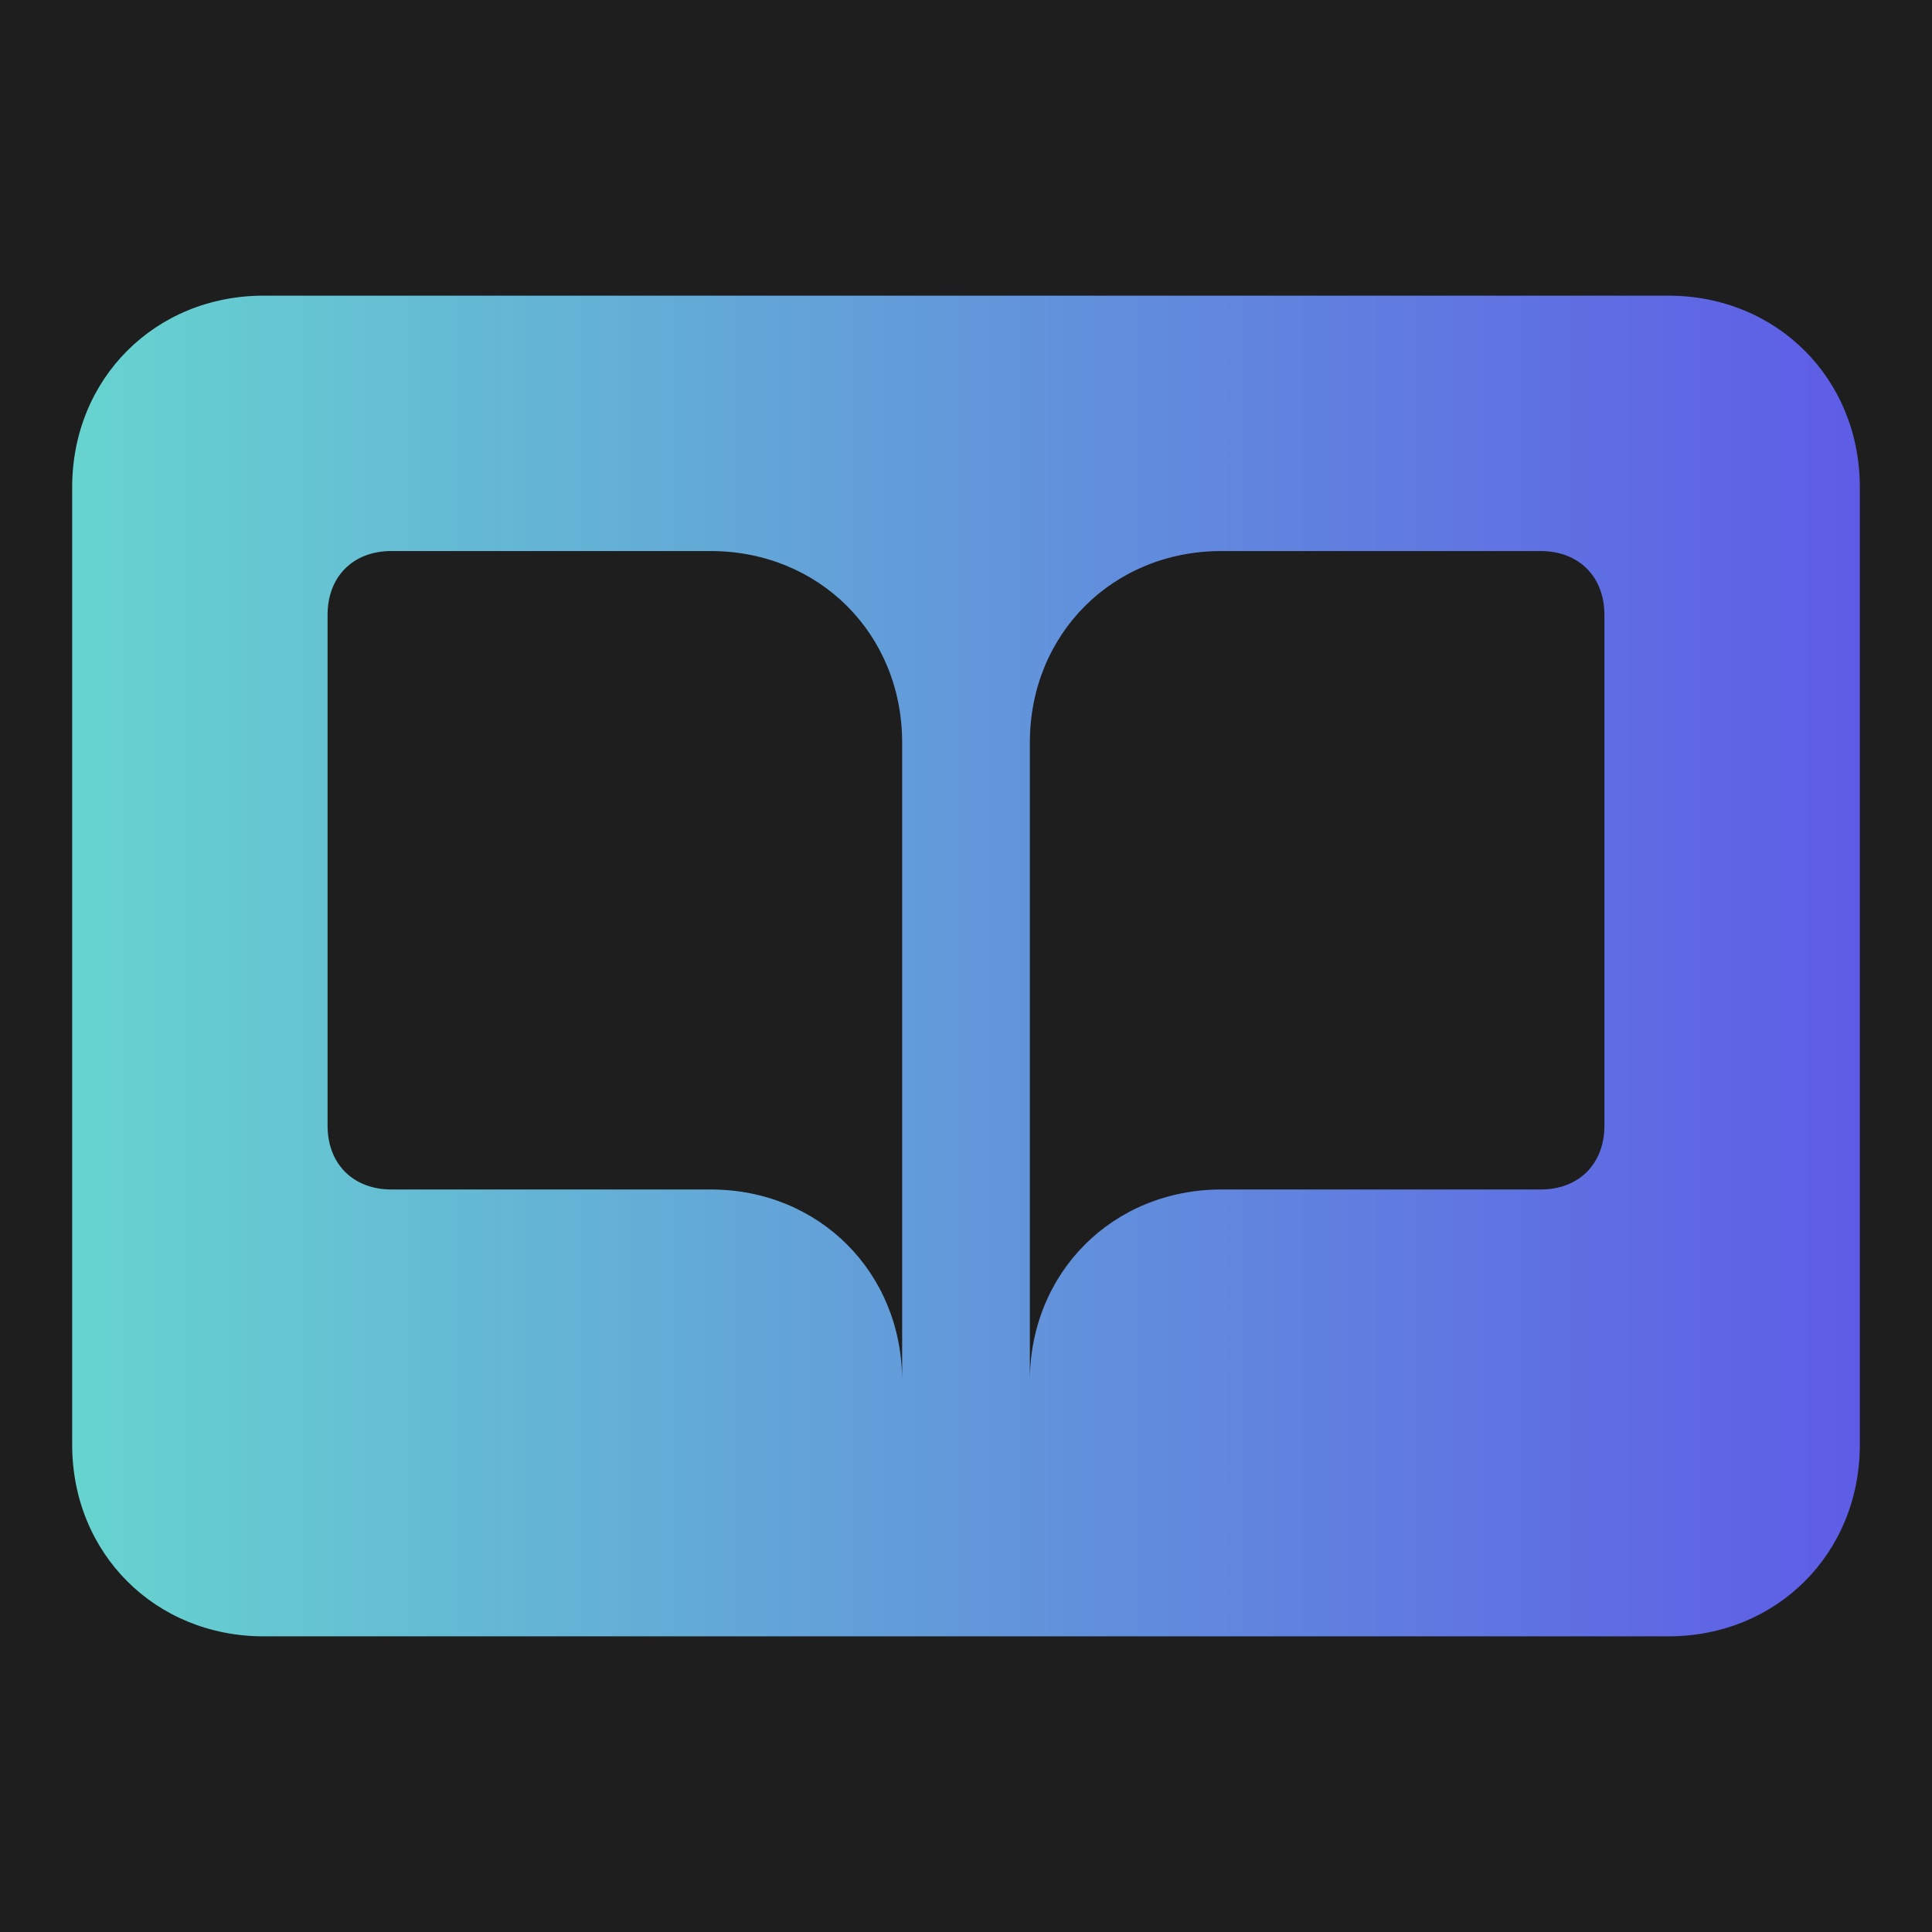
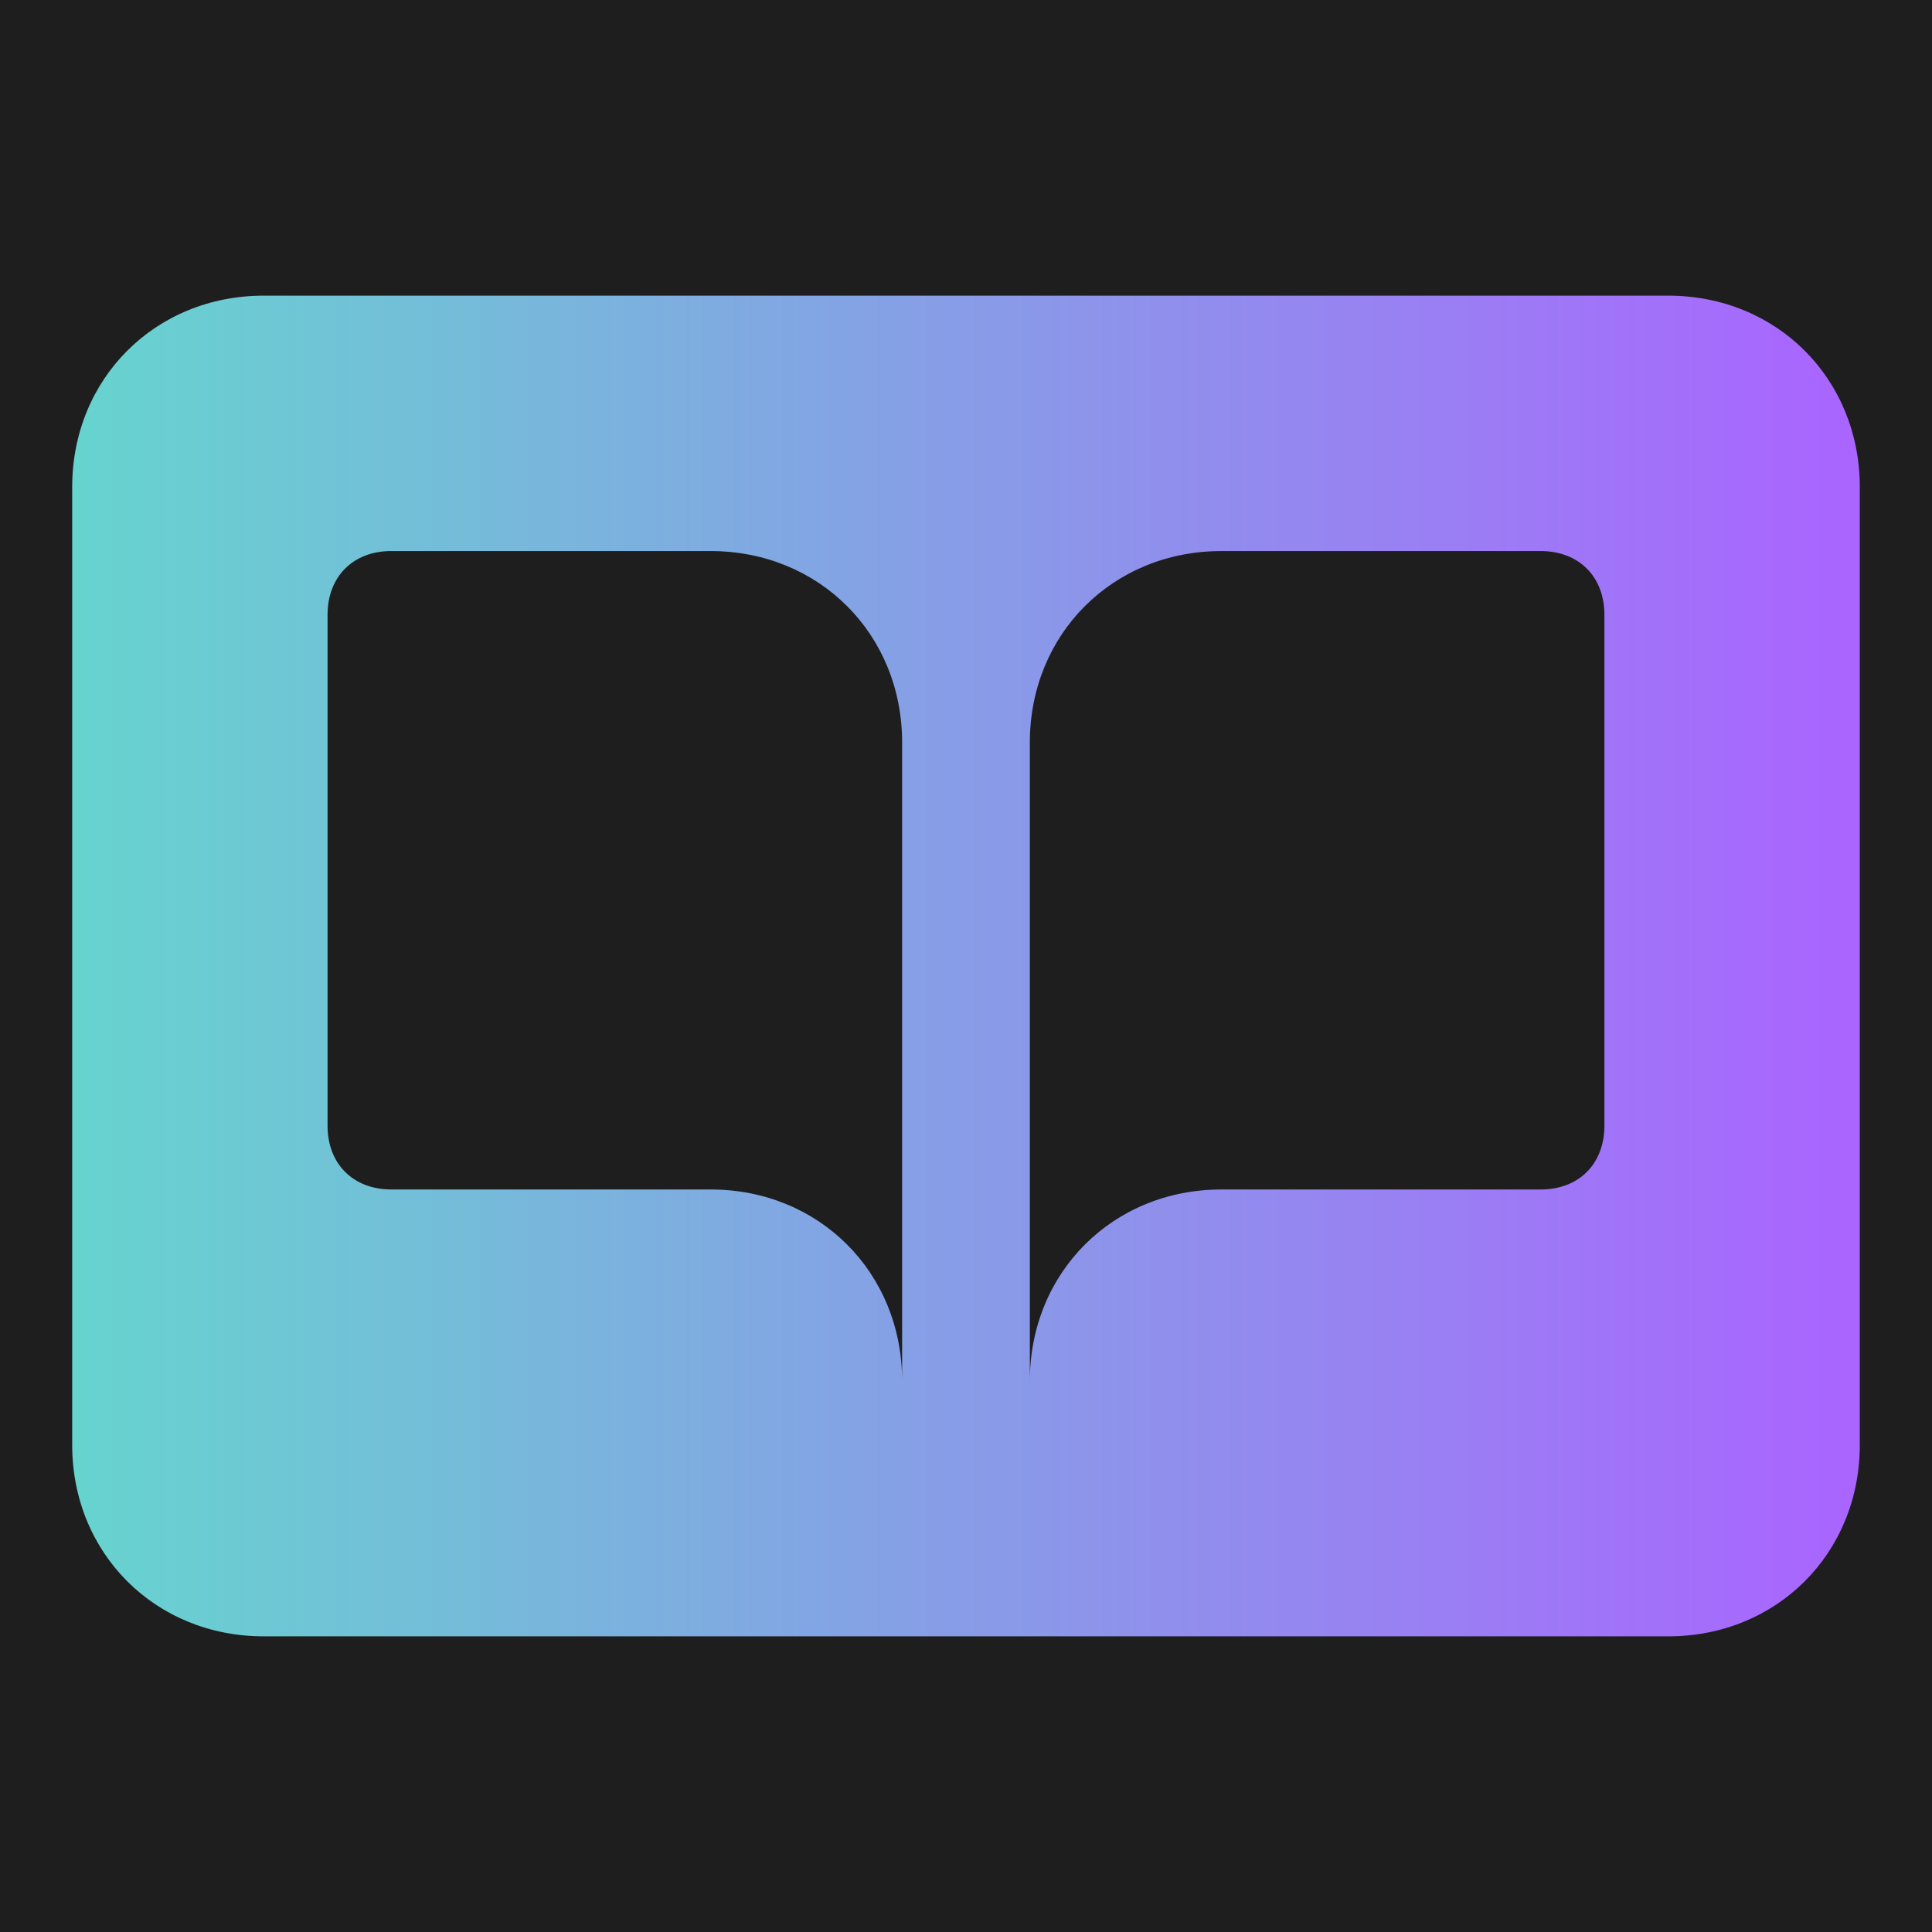
- <svg xmlns="http://www.w3.org/2000/svg" xmlns:xlink="http://www.w3.org/1999/xlink" id="Icons" version="1.1" viewBox="0 0 100 100" xml:space="preserve" width="100" height="100">
-   <defs id="defs17">
-     <linearGradient id="linearGradient77842">
-       <stop style="stop-color:#66d4cf;stop-opacity:1;" offset="0" id="stop77838" />
-       <stop style="stop-color:#5e5ce6;stop-opacity:1;" offset="1" id="stop77840" />
+ <svg xmlns="http://www.w3.org/2000/svg" version="1.1" viewBox="0 0 100 100" xml:space="preserve">
+   <defs>
+     <linearGradient id="a" x1="2" x2="30" y1="16.5" y2="16.5" gradientTransform="matrix(3.3045 0 0 3.3045 -2.8727 5.389)" gradientUnits="userSpaceOnUse">
+       <stop stop-color="#66d4cf" offset="0" />
+       <stop stop-color="#aa64ff" offset="1" />
    </linearGradient>
-     <linearGradient xlink:href="#linearGradient77842" id="linearGradient77844" x1="2" y1="16.5" x2="30" y2="16.5" gradientUnits="userSpaceOnUse" gradientTransform="matrix(3.304547,0,0,3.304547,-2.872747,5.389042)" />
  </defs>
-   <style type="text/css" id="style2">
+   <style type="text/css">
	.st0{fill:#FFFFFF;}
</style>
-   <rect style="fill:#1e1e1e;fill-opacity:1" id="rect15118" width="100" height="100" x="0" y="0" />
-   <path id="path6" style="fill:url(#linearGradient77844);fill-opacity:1;fill-rule:nonzero;stroke-width:3.305" d="m 13.65,15.303 c -5.618,0 -9.914,4.296 -9.914,9.914 v 49.568 c 0,5.618 4.296,9.912 9.914,9.912 H 36.453 63.219 86.35 c 5.618,0 9.914,-4.294 9.914,-9.912 v -49.568 c 0,-5.618 -4.296,-9.914 -9.914,-9.914 z m 6.609,13.219 H 36.781 c 5.618,0 9.914,4.294 9.914,9.912 v 33.047 c 0,-5.618 -4.296,-9.914 -9.914,-9.914 H 20.26 c -1.983,0 -3.305,-1.322 -3.305,-3.305 V 31.826 c 0,-1.983 1.322,-3.305 3.305,-3.305 z m 42.959,0 h 16.521 c 1.983,0 3.305,1.322 3.305,3.305 v 26.436 c 0,1.983 -1.322,3.305 -3.305,3.305 H 63.219 c -5.618,0 -9.914,4.296 -9.914,9.914 V 38.434 c 0,-5.618 4.296,-9.912 9.914,-9.912 z" />
+   <rect width="100" height="100" fill="#1e1e1e" />
+   <path d="m13.65 15.303c-5.618 0-9.914 4.296-9.914 9.914v49.568c0 5.618 4.296 9.912 9.914 9.912h72.699c5.618 0 9.914-4.294 9.914-9.912v-49.568c0-5.618-4.296-9.914-9.914-9.914zm6.609 13.219h16.521c5.618 0 9.914 4.294 9.914 9.912v33.047c0-5.618-4.296-9.914-9.914-9.914h-16.521c-1.983 0-3.305-1.322-3.305-3.305v-26.436c0-1.983 1.322-3.305 3.305-3.305zm42.959 0h16.521c1.983 0 3.305 1.322 3.305 3.305v26.436c0 1.983-1.322 3.305-3.305 3.305h-16.521c-5.618 0-9.914 4.296-9.914 9.914v-33.047c0-5.618 4.296-9.912 9.914-9.912z" fill="url(#a)" stroke-width="3.305" />
</svg>
